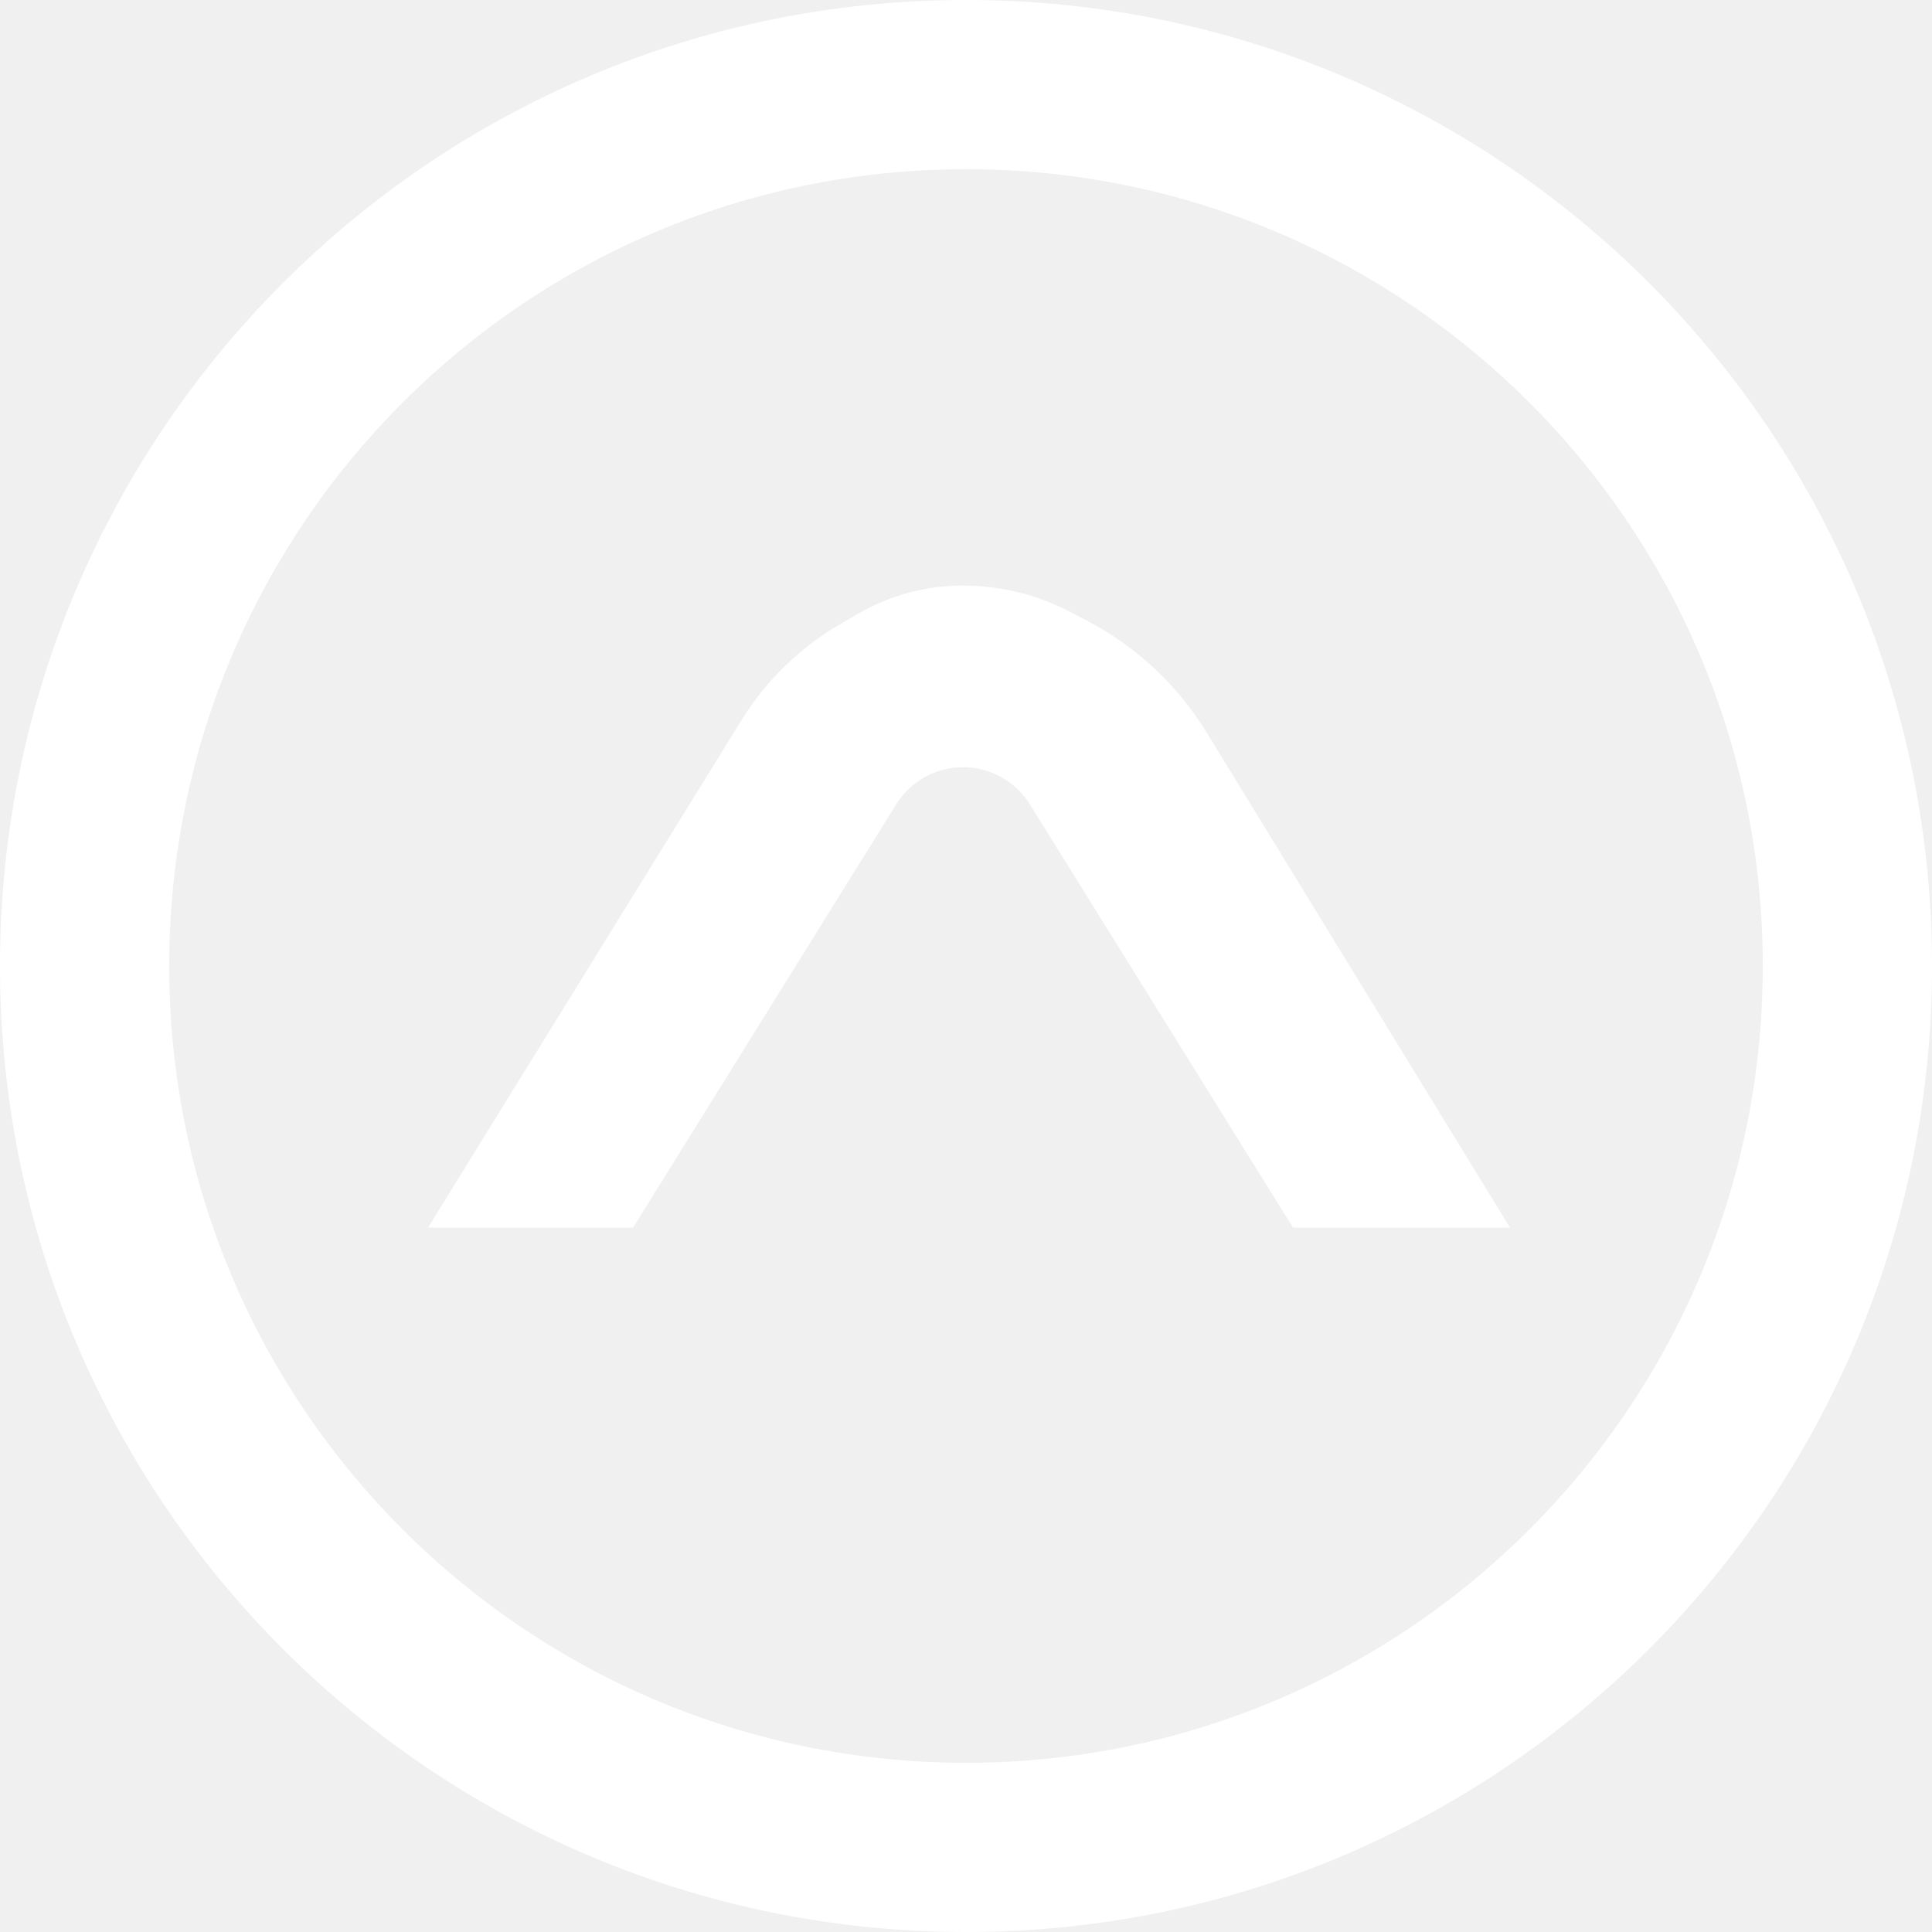
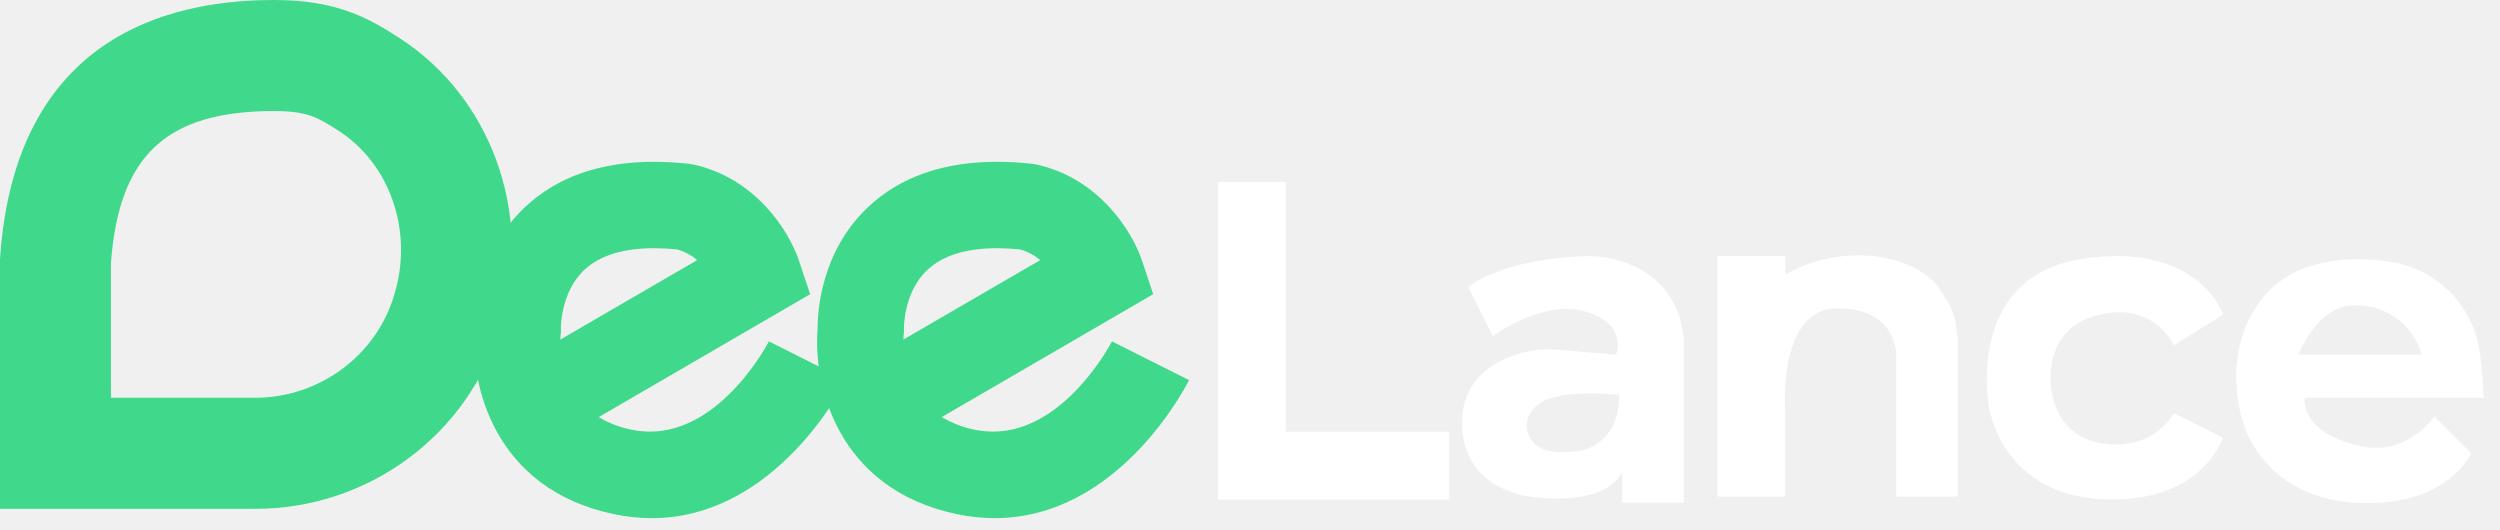
- <svg xmlns="http://www.w3.org/2000/svg" width="72" height="72" viewBox="0 0 72 72" fill="none">
-   <path fill-rule="evenodd" clip-rule="evenodd" d="M36 72C55.882 72 72 55.882 72 36C72 16.118 55.882 0 36 0C16.118 0 0 16.118 0 36C0 55.882 16.118 72 36 72ZM36 65.694C19.6 65.694 6.306 52.4 6.306 36C6.306 19.6 19.6 6.306 36 6.306C52.4 6.306 65.694 19.6 65.694 36C65.694 52.4 52.4 65.694 36 65.694ZM15.951 45.748H23.594L33.398 29.977C33.652 29.568 34.003 29.228 34.419 28.986C35.329 28.46 36.45 28.46 37.359 28.986C37.776 29.228 38.127 29.568 38.381 29.977L48.185 45.748H56.271L44.974 27.306C43.886 25.529 42.335 24.082 40.487 23.12L39.861 22.794C38.634 22.155 37.272 21.822 35.889 21.822C34.511 21.822 33.157 22.186 31.965 22.879L31.316 23.257C29.809 24.133 28.543 25.366 27.627 26.848L15.951 45.748Z" fill="white" />
+ <svg xmlns="http://www.w3.org/2000/svg" width="151" height="32" viewBox="0 0 151 32" fill="none">
+   <path d="M16.566 6.706C18.608 6.706 19.268 7.136 20.477 7.918C23.491 9.867 24.901 13.794 23.907 17.467C23.869 17.603 23.83 17.739 23.79 17.875C22.701 21.494 19.267 24.023 15.42 24.023H6.701V15.88C7.185 9.367 10.055 6.706 16.566 6.706ZM16.566 0C11.232 0 0.931 1.49 0 15.647V30.734H15.42C22.214 30.734 28.263 26.315 30.21 19.801C30.267 19.611 30.323 19.416 30.376 19.218C32.11 12.808 29.688 5.894 24.114 2.287C22.212 1.056 20.289 0 16.566 0Z" fill="#40D98C" />
+   <path d="M39.515 9.771C36.267 9.771 33.654 10.683 31.726 12.495C28.851 15.195 28.659 18.845 28.663 19.833C28.391 23.144 29.778 29.516 37.063 31.051C37.82 31.213 38.591 31.295 39.364 31.296C46.84 31.296 50.914 23.332 51.099 22.96L46.442 20.62C46.412 20.678 43.616 26.069 39.256 26.069C38.88 26.068 38.505 26.029 38.137 25.951C37.44 25.814 36.773 25.557 36.164 25.191L48.933 17.77L48.262 15.757C47.674 13.986 45.676 10.778 41.889 9.938L41.6 9.89C40.908 9.815 40.212 9.777 39.515 9.775V9.771ZM33.847 20.501C33.847 20.378 33.856 20.275 33.863 20.203L33.885 20.067L33.875 19.85C33.875 19.828 33.846 17.633 35.322 16.275C36.251 15.422 37.656 14.992 39.51 14.992C39.942 14.992 40.401 15.016 40.883 15.062C41.334 15.185 41.752 15.406 42.108 15.71L33.848 20.508L33.847 20.501Z" fill="#40D98C" />
+   <path d="M60.236 9.771C56.988 9.771 54.373 10.683 52.445 12.495C49.572 15.195 49.38 18.845 49.383 19.833C49.11 23.144 50.497 29.516 57.783 31.051C58.539 31.213 59.311 31.295 60.084 31.296C67.559 31.296 71.633 23.332 71.82 22.96L67.162 20.62C67.132 20.678 64.338 26.069 59.978 26.069C59.601 26.068 59.225 26.028 58.857 25.95C58.16 25.813 57.492 25.556 56.883 25.19L69.653 17.769L68.983 15.756C68.393 13.985 66.397 10.777 62.608 9.937L62.321 9.889C61.628 9.814 60.932 9.775 60.236 9.773V9.771ZM54.566 20.501C54.566 20.378 54.577 20.275 54.582 20.203L54.606 20.067L54.596 19.85C54.596 19.828 54.565 17.633 56.043 16.275C56.971 15.422 58.375 14.992 60.229 14.992C60.663 14.992 61.12 15.016 61.602 15.062C62.053 15.185 62.472 15.406 62.827 15.71L54.567 20.508L54.566 20.501Z" fill="#40D98C" />
+   <path d="M87.53 30.175H73.57V10.99H77.665V26.077H87.53V30.175Z" fill="white" />
+   <path d="M98.008 15.801C97.217 15.547 96.387 15.438 95.558 15.479C90.657 15.674 88.681 17.324 88.681 17.324L90.17 20.304C90.17 20.304 93.148 18.069 95.751 18.814C98.354 19.559 97.612 21.422 97.612 21.422L94.135 21.131C92.963 21.02 91.783 21.234 90.724 21.749C89.515 22.353 88.305 23.471 88.305 25.52C88.305 29.617 92.4 29.99 92.4 29.99C92.4 29.99 96.867 30.735 97.981 28.5V30.362H101.702V21.048C101.702 21.048 102.014 17.125 98.008 15.801ZM95.574 27.196C93.532 27.568 92.688 27.01 92.364 26.357C92.004 25.635 92.328 24.749 93.031 24.358C94.085 23.471 97.808 23.843 97.808 23.843C97.804 26.822 95.57 27.195 95.57 27.195L95.574 27.196Z" fill="white" />
+   <path d="M118.256 21.048V29.989H114.533V21.606C114.533 21.606 114.72 18.626 110.994 18.626C108.556 18.626 107.953 21.376 107.83 23.268C107.792 23.842 107.792 24.418 107.83 24.992C107.831 25.004 107.831 25.015 107.83 25.026V29.989H103.737V15.46H107.833V16.581C109.417 15.687 111.235 15.296 113.045 15.46C116.767 15.832 117.512 18.067 117.512 18.067C117.512 18.067 118.256 18.812 118.256 21.048Z" fill="white" />
+   <path d="M131.301 20.861L134.279 18.999C134.279 18.999 132.79 14.529 125.716 15.647C118.641 16.765 120.135 24.587 120.135 24.587C120.135 24.587 120.879 30.171 127.58 30.171C130.559 30.171 133.161 29.053 134.282 26.446L131.303 24.956C131.303 24.956 130.168 27.147 127.207 26.818C123.857 26.446 123.857 23.092 123.857 23.092C123.857 23.092 123.484 19.74 126.836 18.995C130.187 18.25 131.301 20.861 131.301 20.861Z" fill="white" />
+   <path d="M142.928 27.008C138.834 26.263 139.205 24.028 139.205 24.028H150.007C150.007 24.028 150.007 23.328 149.822 21.562C149.541 18.876 147.644 16.603 145.03 15.948C144.83 15.896 144.628 15.857 144.423 15.832C144.423 15.832 139.211 14.715 136.605 18.067C134 21.419 135.488 25.518 135.488 25.518C135.488 25.518 136.605 29.989 142.189 30.36C147.773 30.732 149.268 27.38 149.268 27.38L147.034 25.145C147.034 25.145 145.532 27.379 142.928 27.008ZM142.184 18.44C145.534 18.44 146.278 21.421 146.278 21.421H138.834C138.834 21.421 139.949 18.44 142.182 18.44H142.184Z" fill="white" />
</svg>
